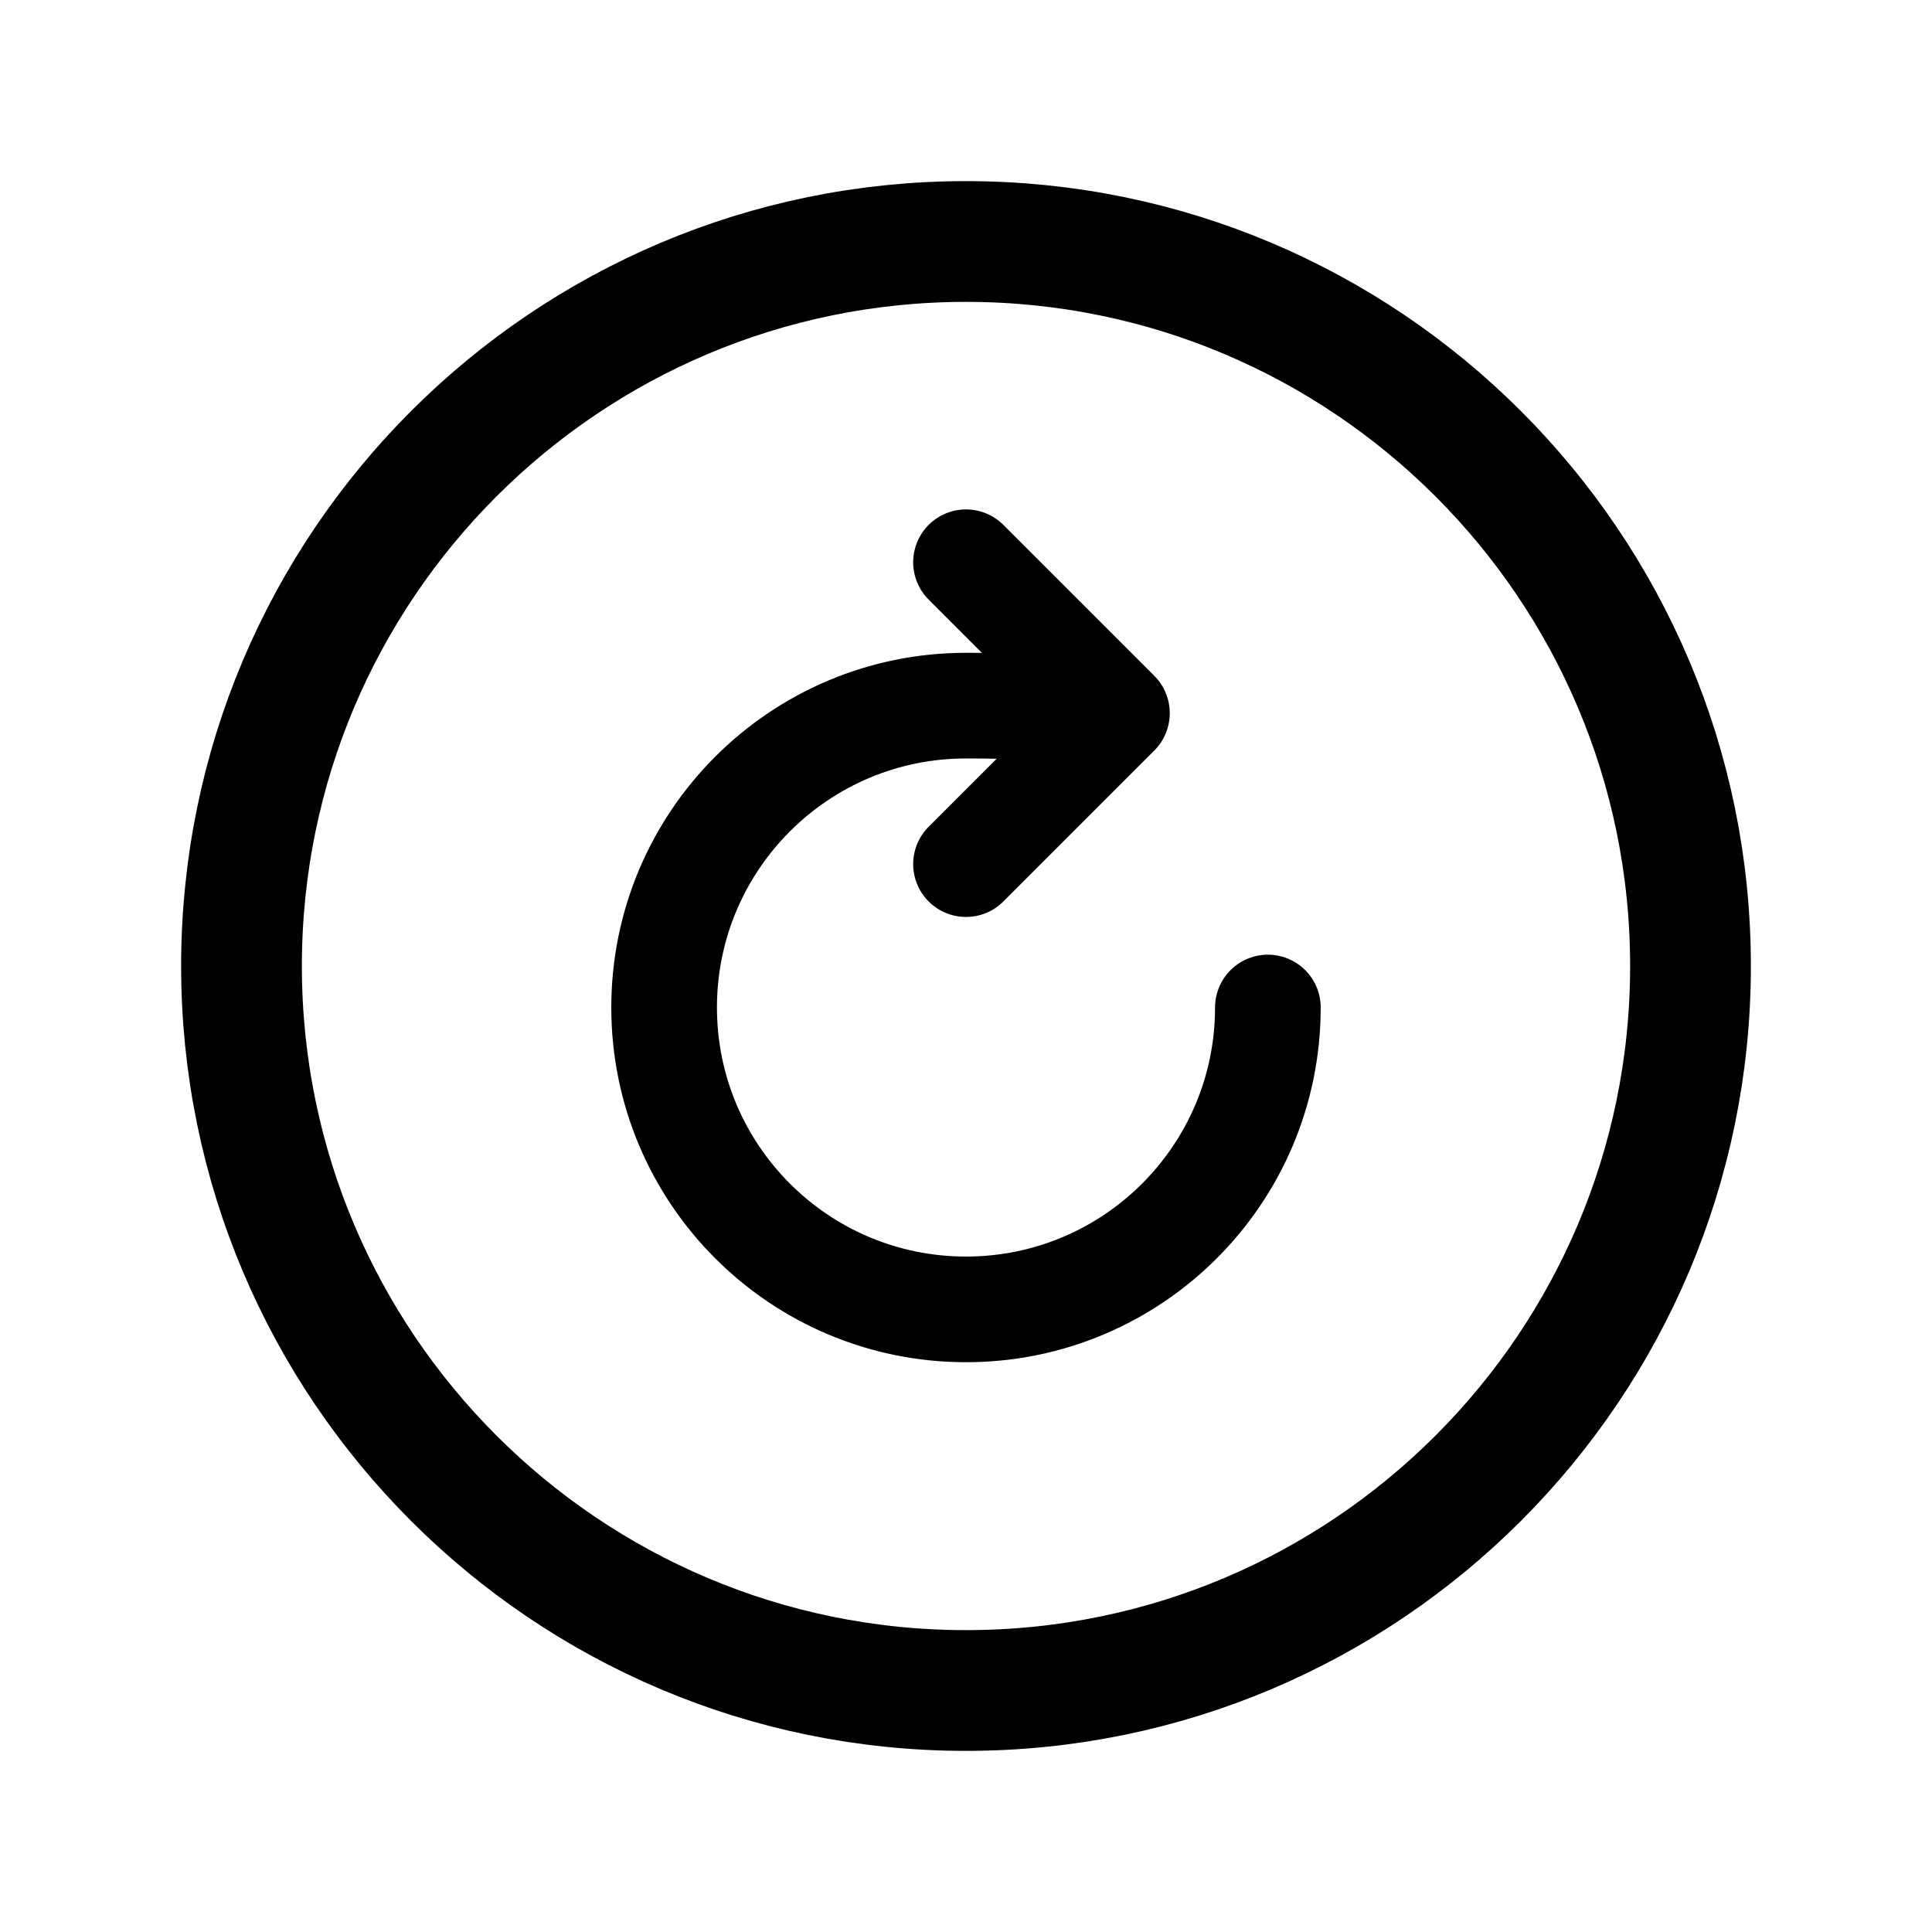
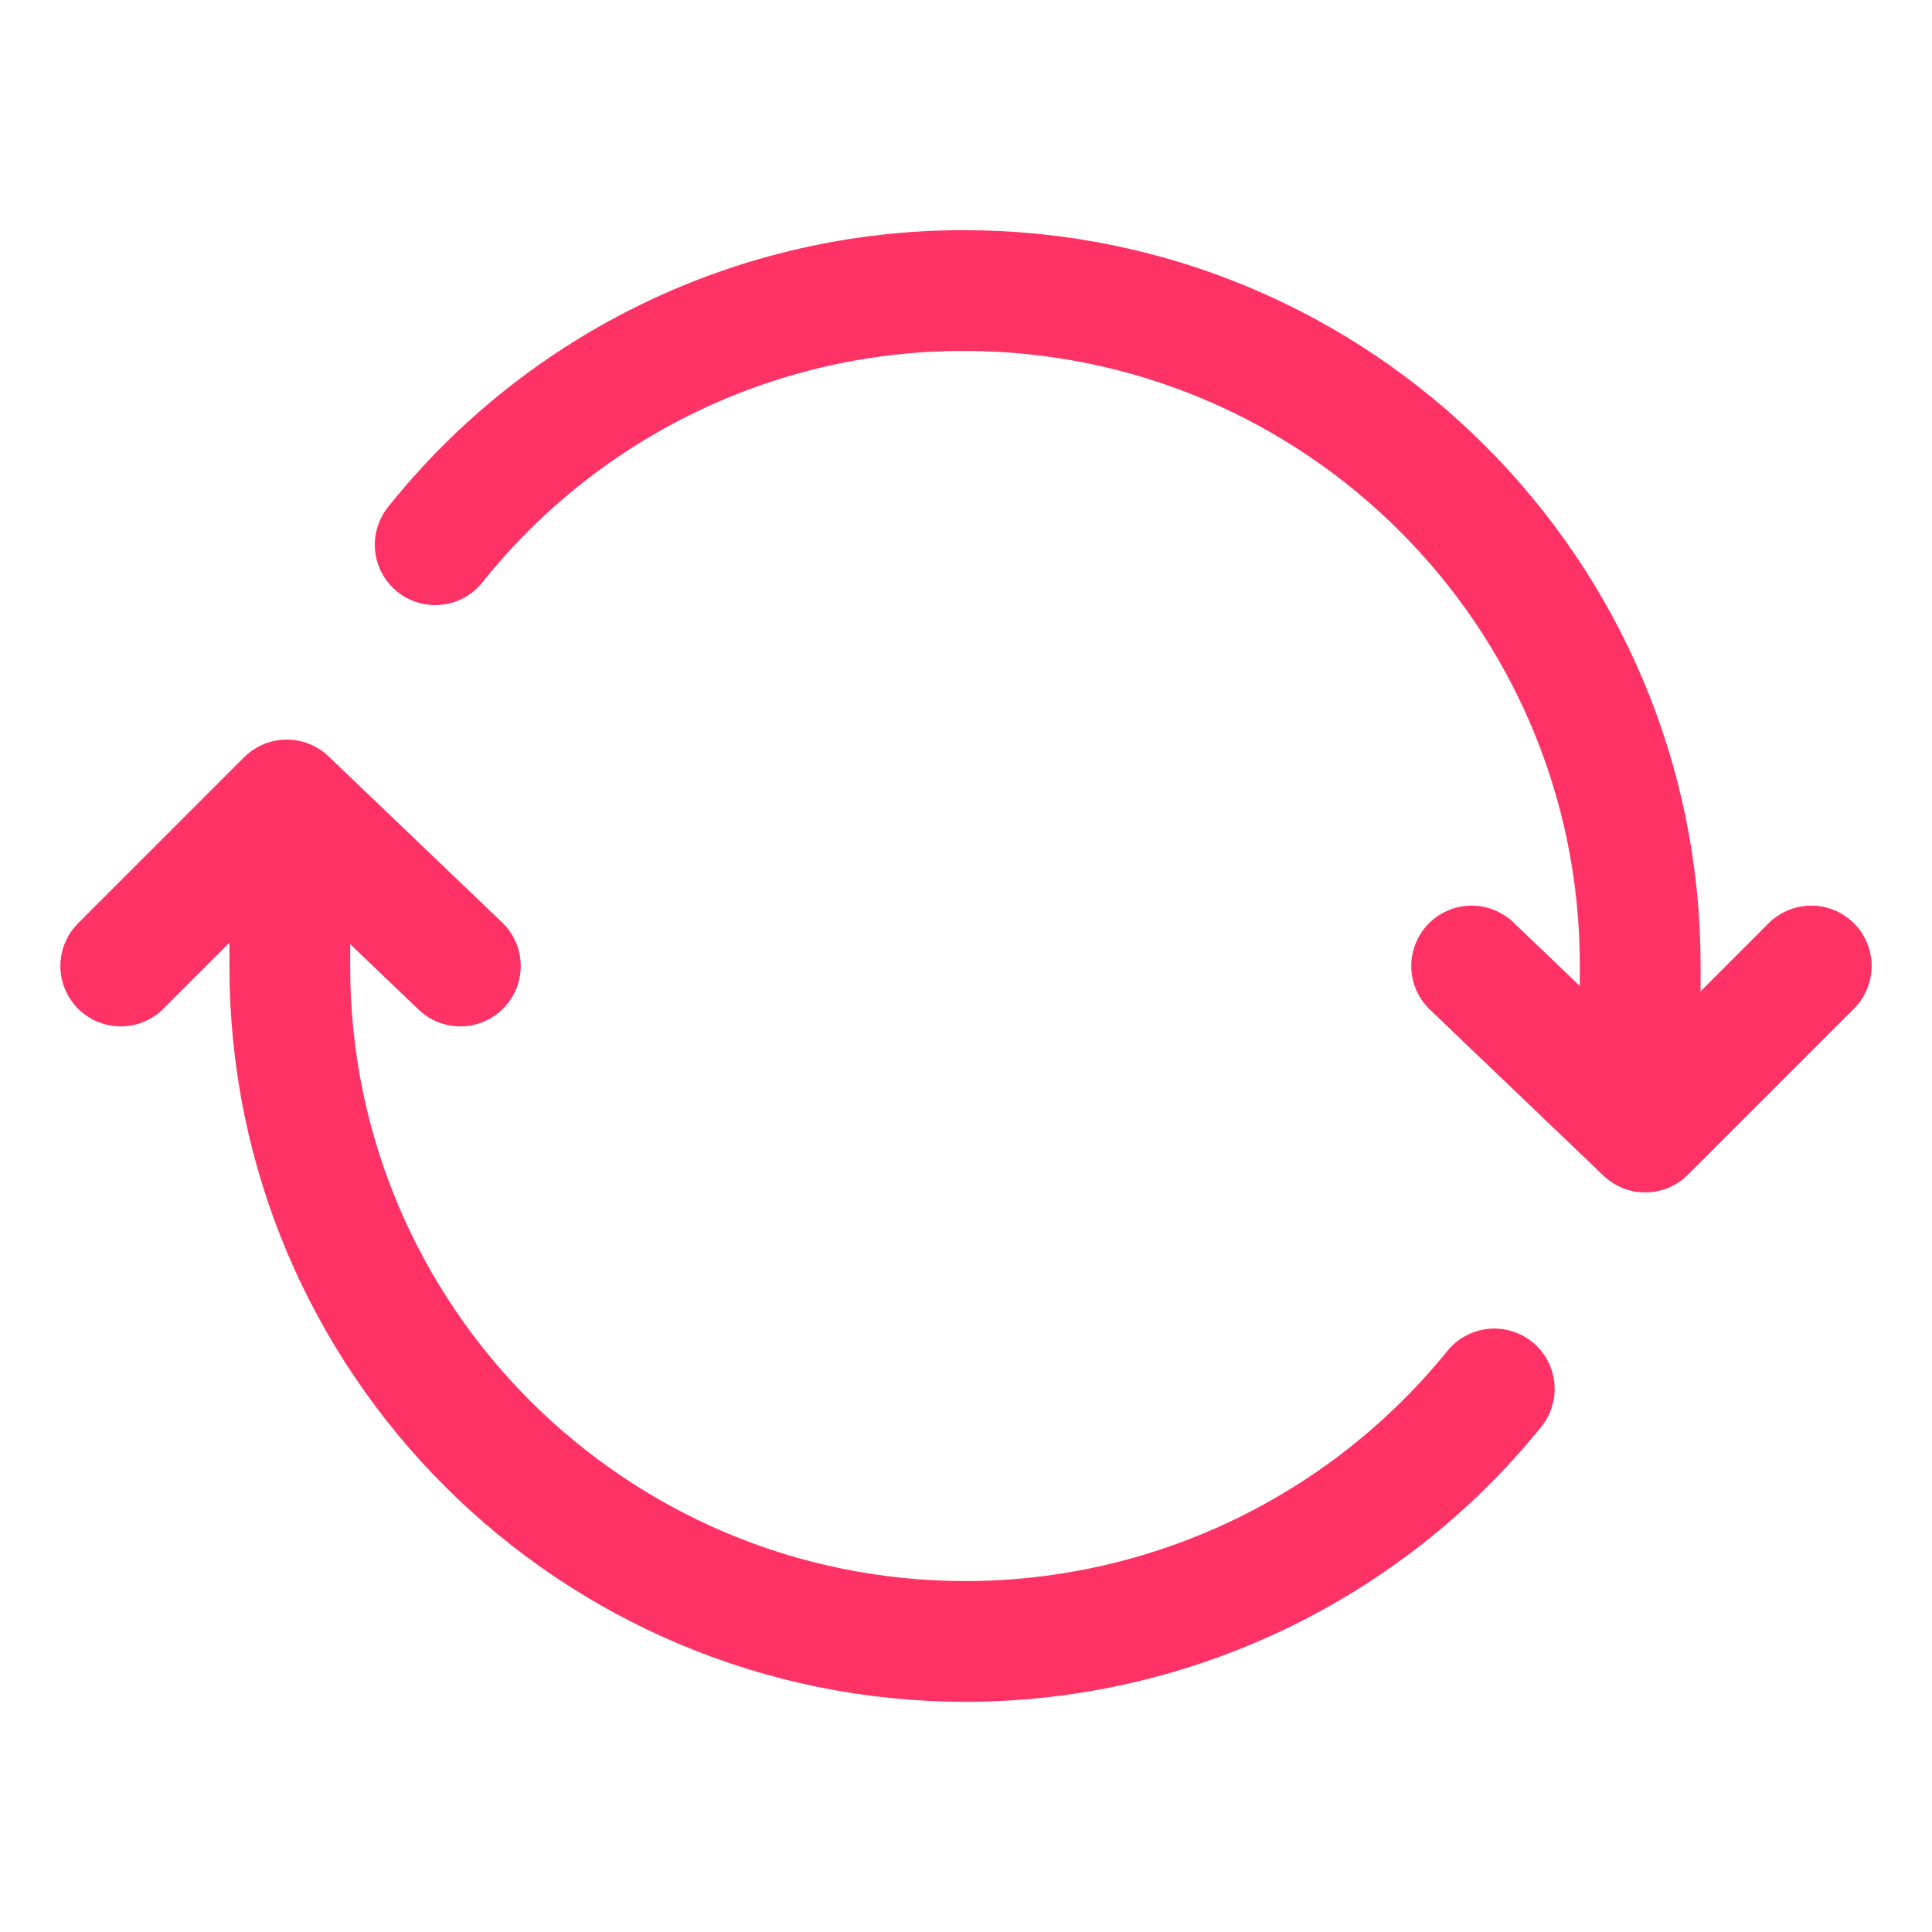
- <svg xmlns="http://www.w3.org/2000/svg" class="ionicon" viewBox="0 0 512 512">
-   <path d="M288 193s12.18-6-32-6a80 80 0 1080 80" fill="none" stroke="currentColor" stroke-linecap="round" stroke-miterlimit="10" stroke-width="28" />
-   <path fill="none" stroke="currentColor" stroke-linecap="round" stroke-linejoin="round" stroke-width="28" d="M256 149l40 40-40 40" />
-   <path d="M256 64C150 64 64 150 64 256s86 192 192 192 192-86 192-192S362 64 256 64z" fill="none" stroke="currentColor" stroke-miterlimit="10" stroke-width="32" />
+ <svg xmlns="http://www.w3.org/2000/svg" width="512" height="512">
+   <rect id="backgroundrect" width="100%" height="100%" x="0" y="0" fill="none" stroke="none" />
+   <g class="currentLayer" style="">
+     <path d="M434.67 285.59v-29.8c0-98.73-80.24-178.79-179.2-178.79a179 179 0 00-140.14 67.36m-38.53 82v29.8C76.8 355 157 435 256 435a180.45 180.45 0 00140-66.92" fill="none" stroke="#ff3266" stroke-linecap="round" stroke-linejoin="round" stroke-width="32" id="svg_1" class="" marker-mid="" stroke-opacity="1" />
+     <path fill="none" stroke="#ff3266" stroke-linecap="round" stroke-linejoin="round" stroke-width="32" d="M32 256l44-44 46 44M480 256l-44 44-46-44" id="svg_2" class="" marker-mid="" stroke-opacity="1" />
+   </g>
</svg>
